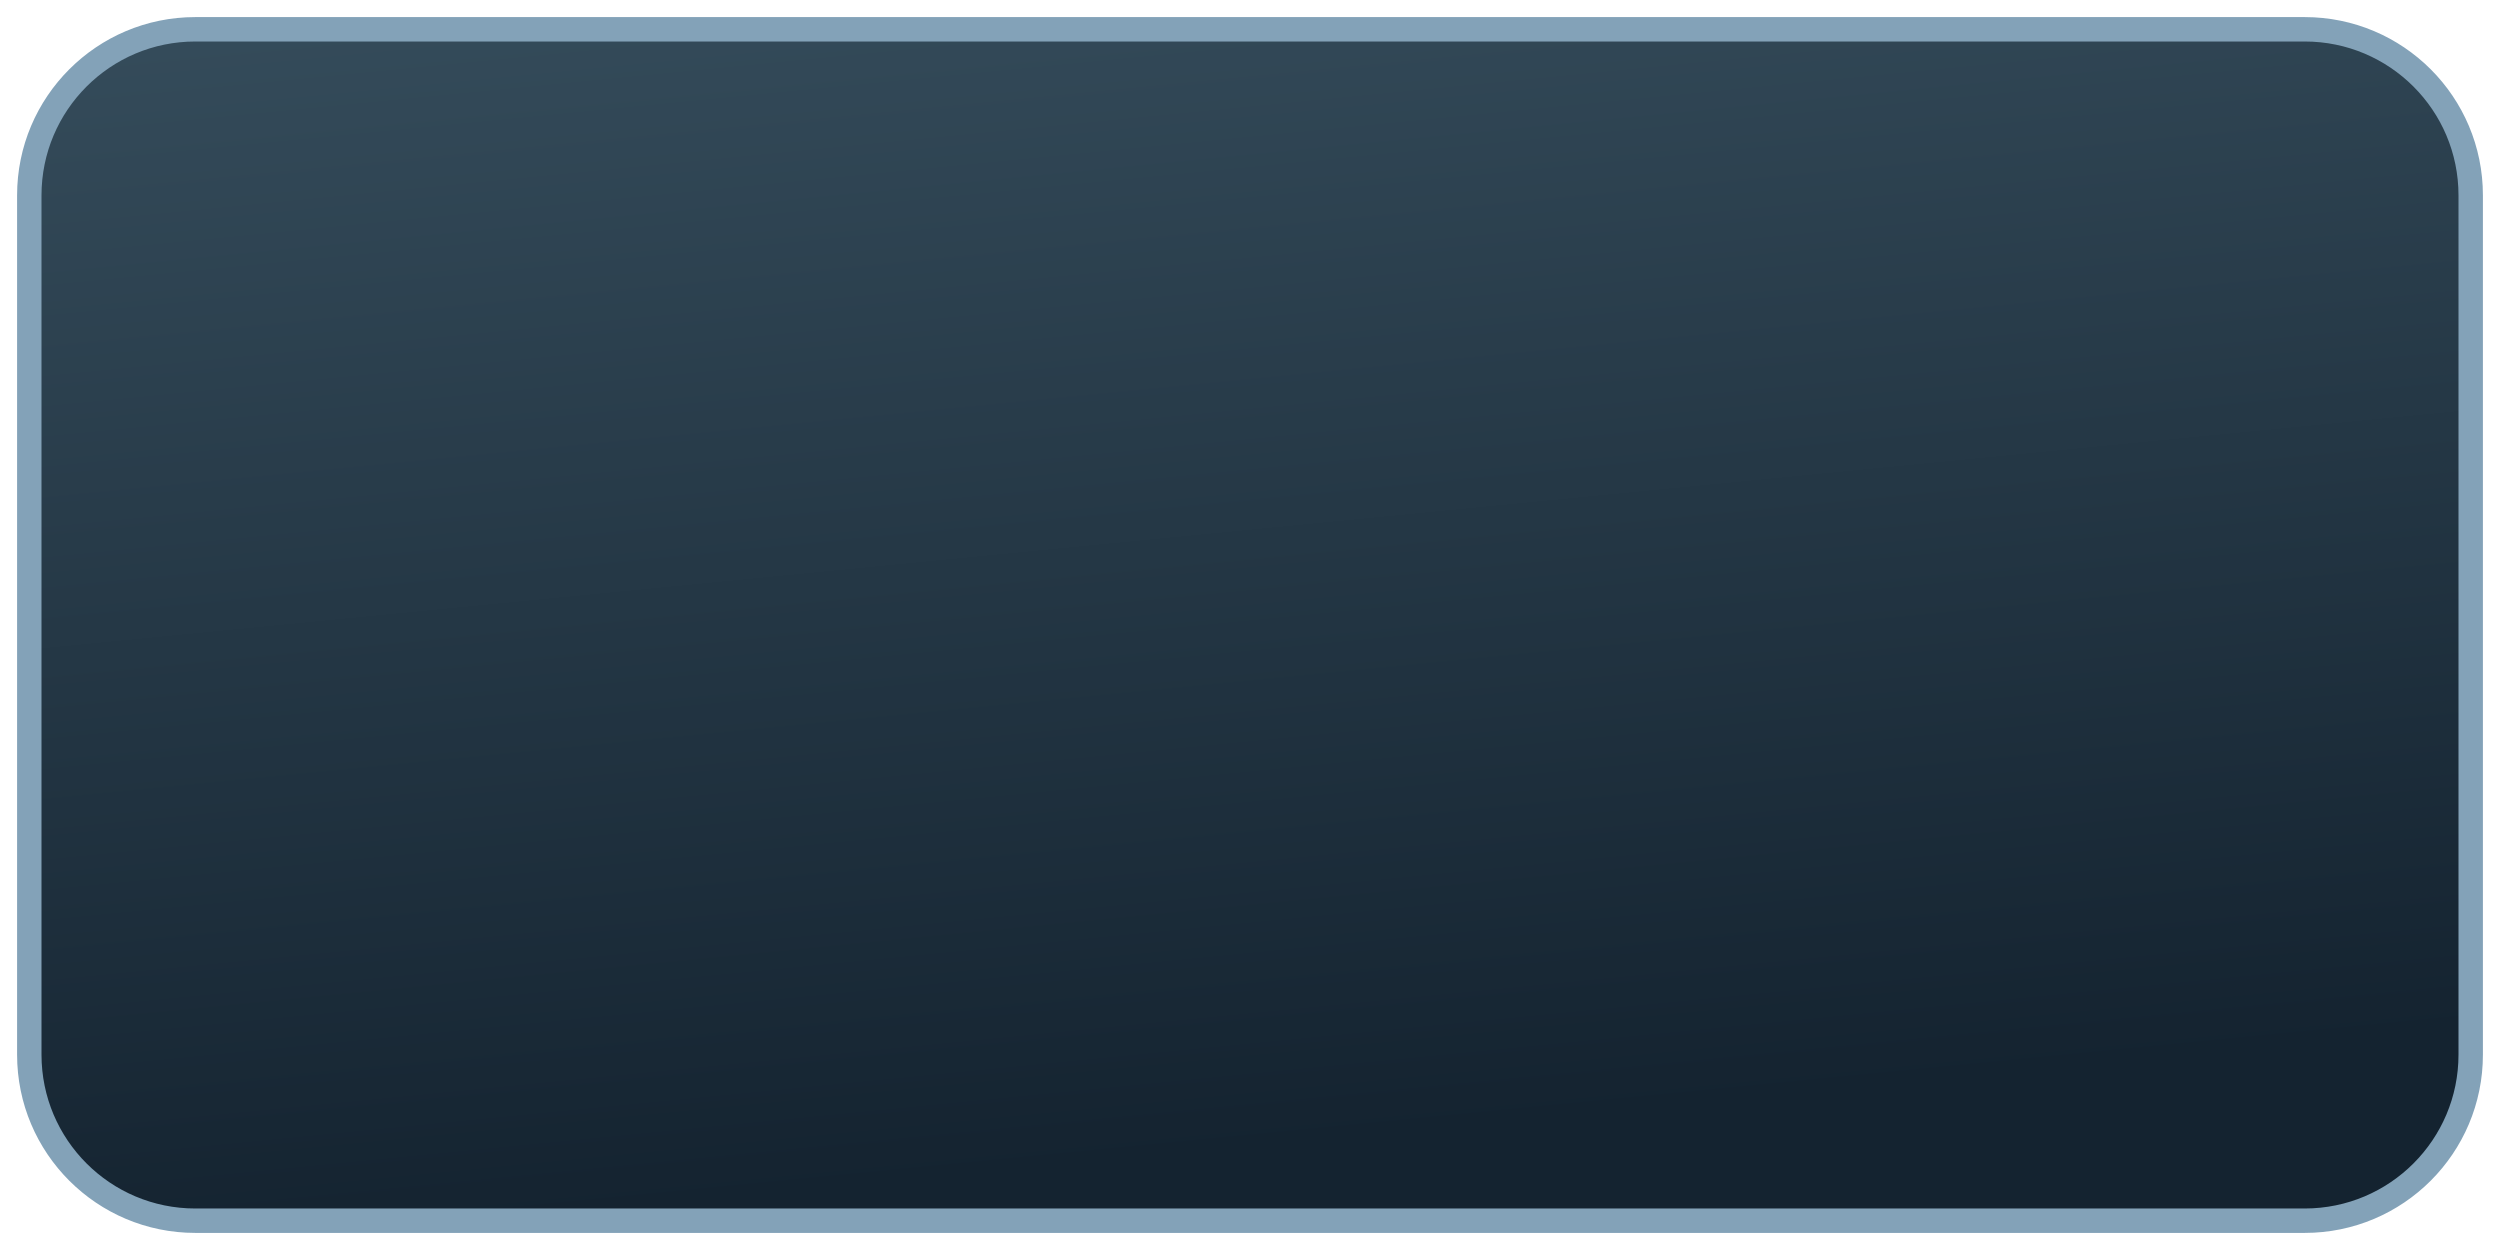
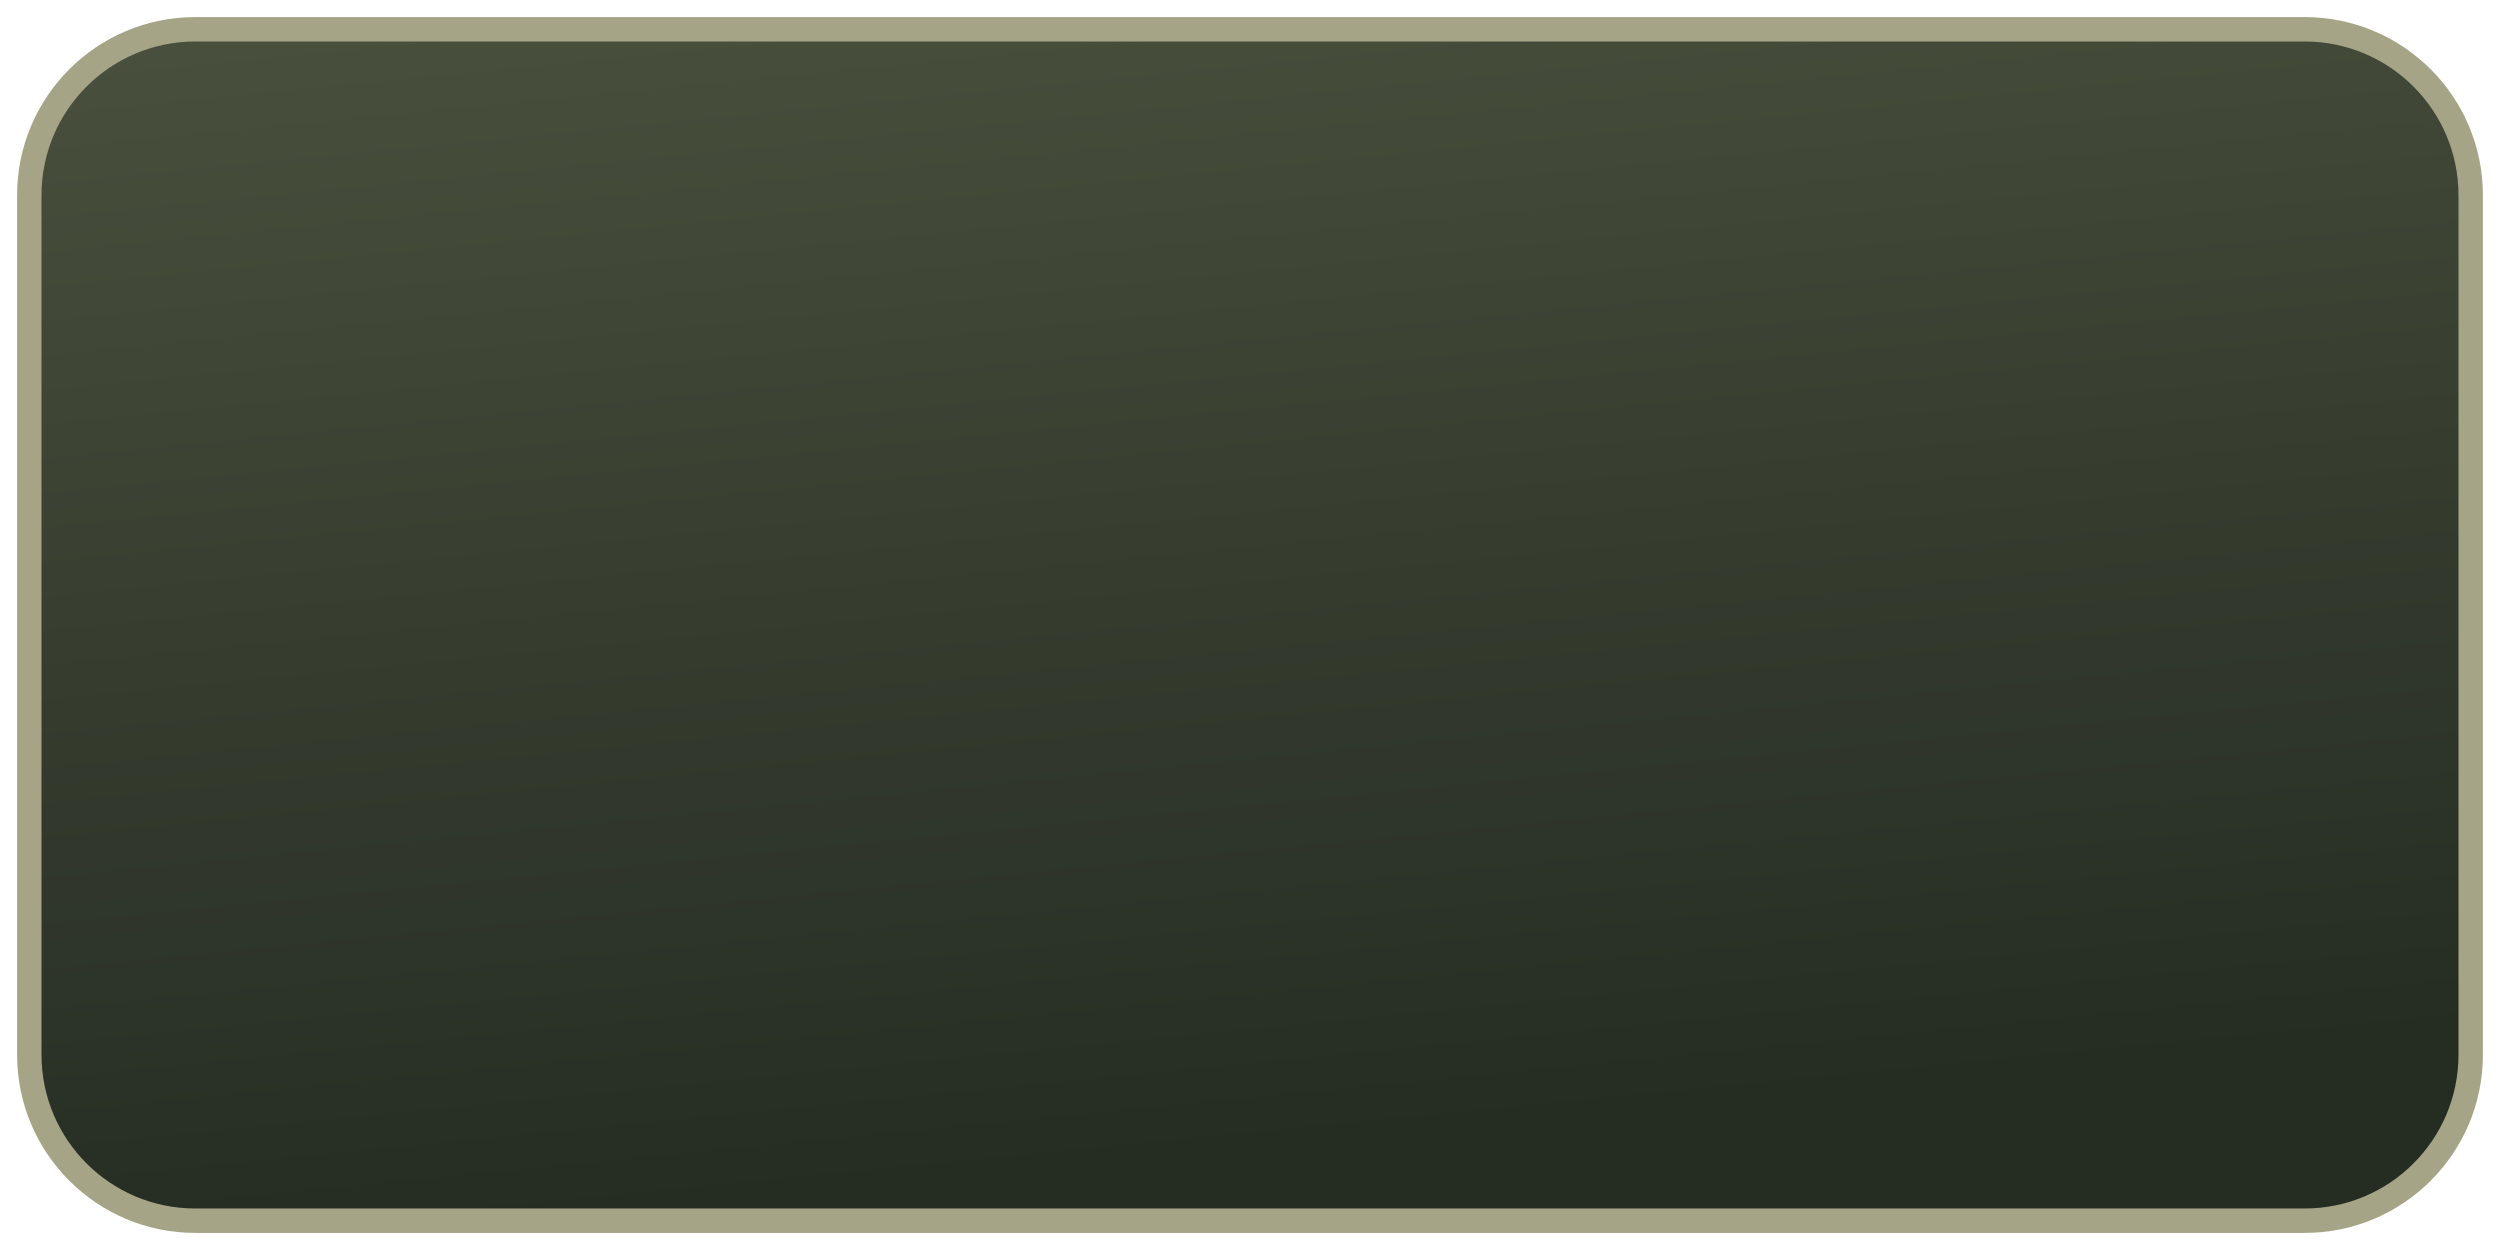
<svg xmlns="http://www.w3.org/2000/svg" width="256" height="128" viewBox="0 0 256 128">
  <defs>
    <linearGradient id="surface" x1="0" y1="0" x2="0.2" y2="1">
-       <stop stop-color="#354c5b" />
-       <stop offset="1" stop-color="#142330" />
+       <stop stop-color="#49503d" />
+       <stop offset="1" stop-color="#252c22" />
    </linearGradient>
  </defs>
-   <rect x="3" y="3" width="250" height="122" rx="17" fill="url(#surface)" stroke="#83a2b8" stroke-width="2.5" />
+   <rect x="3" y="3" width="250" height="122" rx="17" fill="url(#surface)" stroke="#a6a486" stroke-width="2.5" />
</svg>
